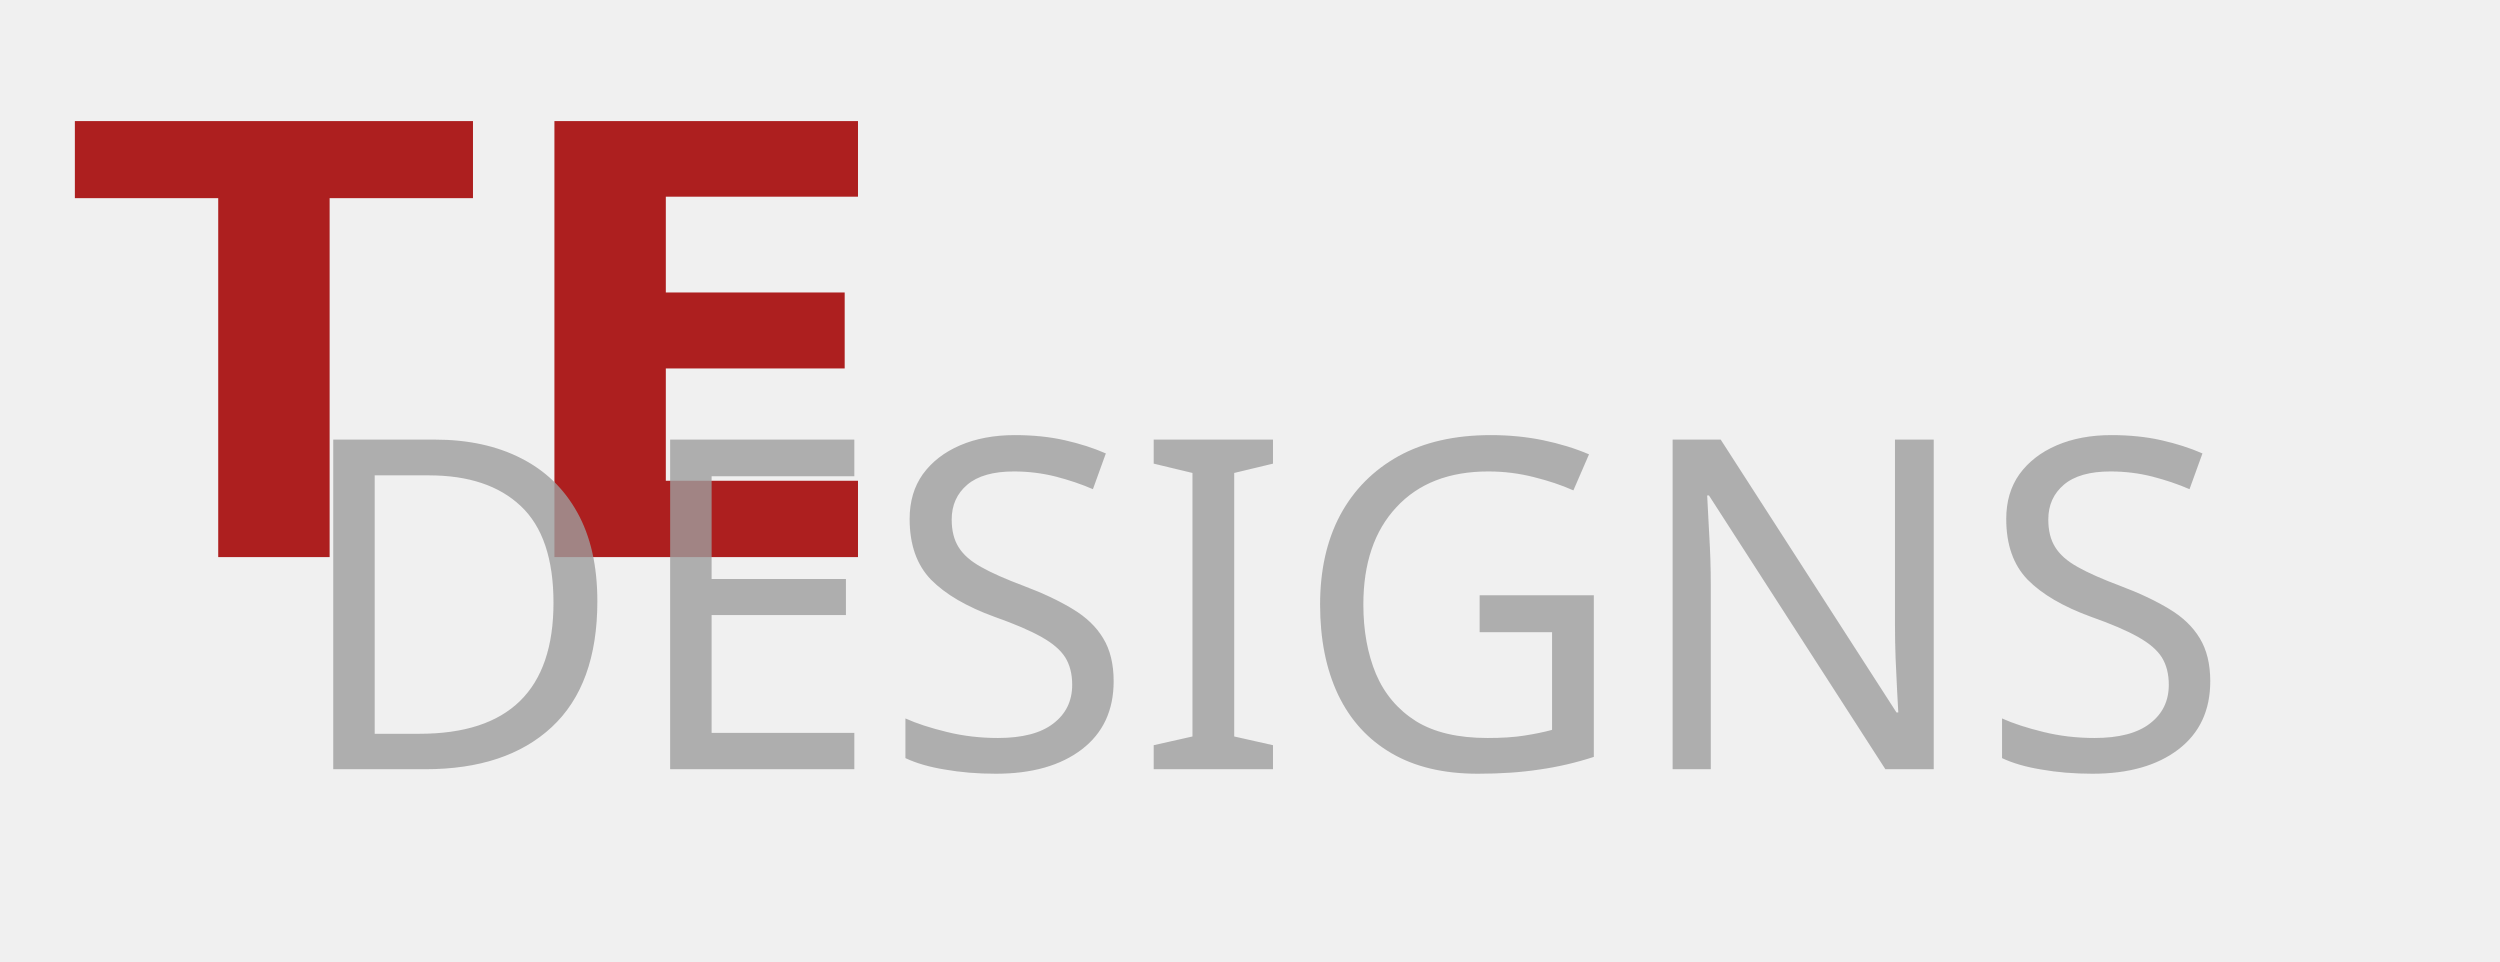
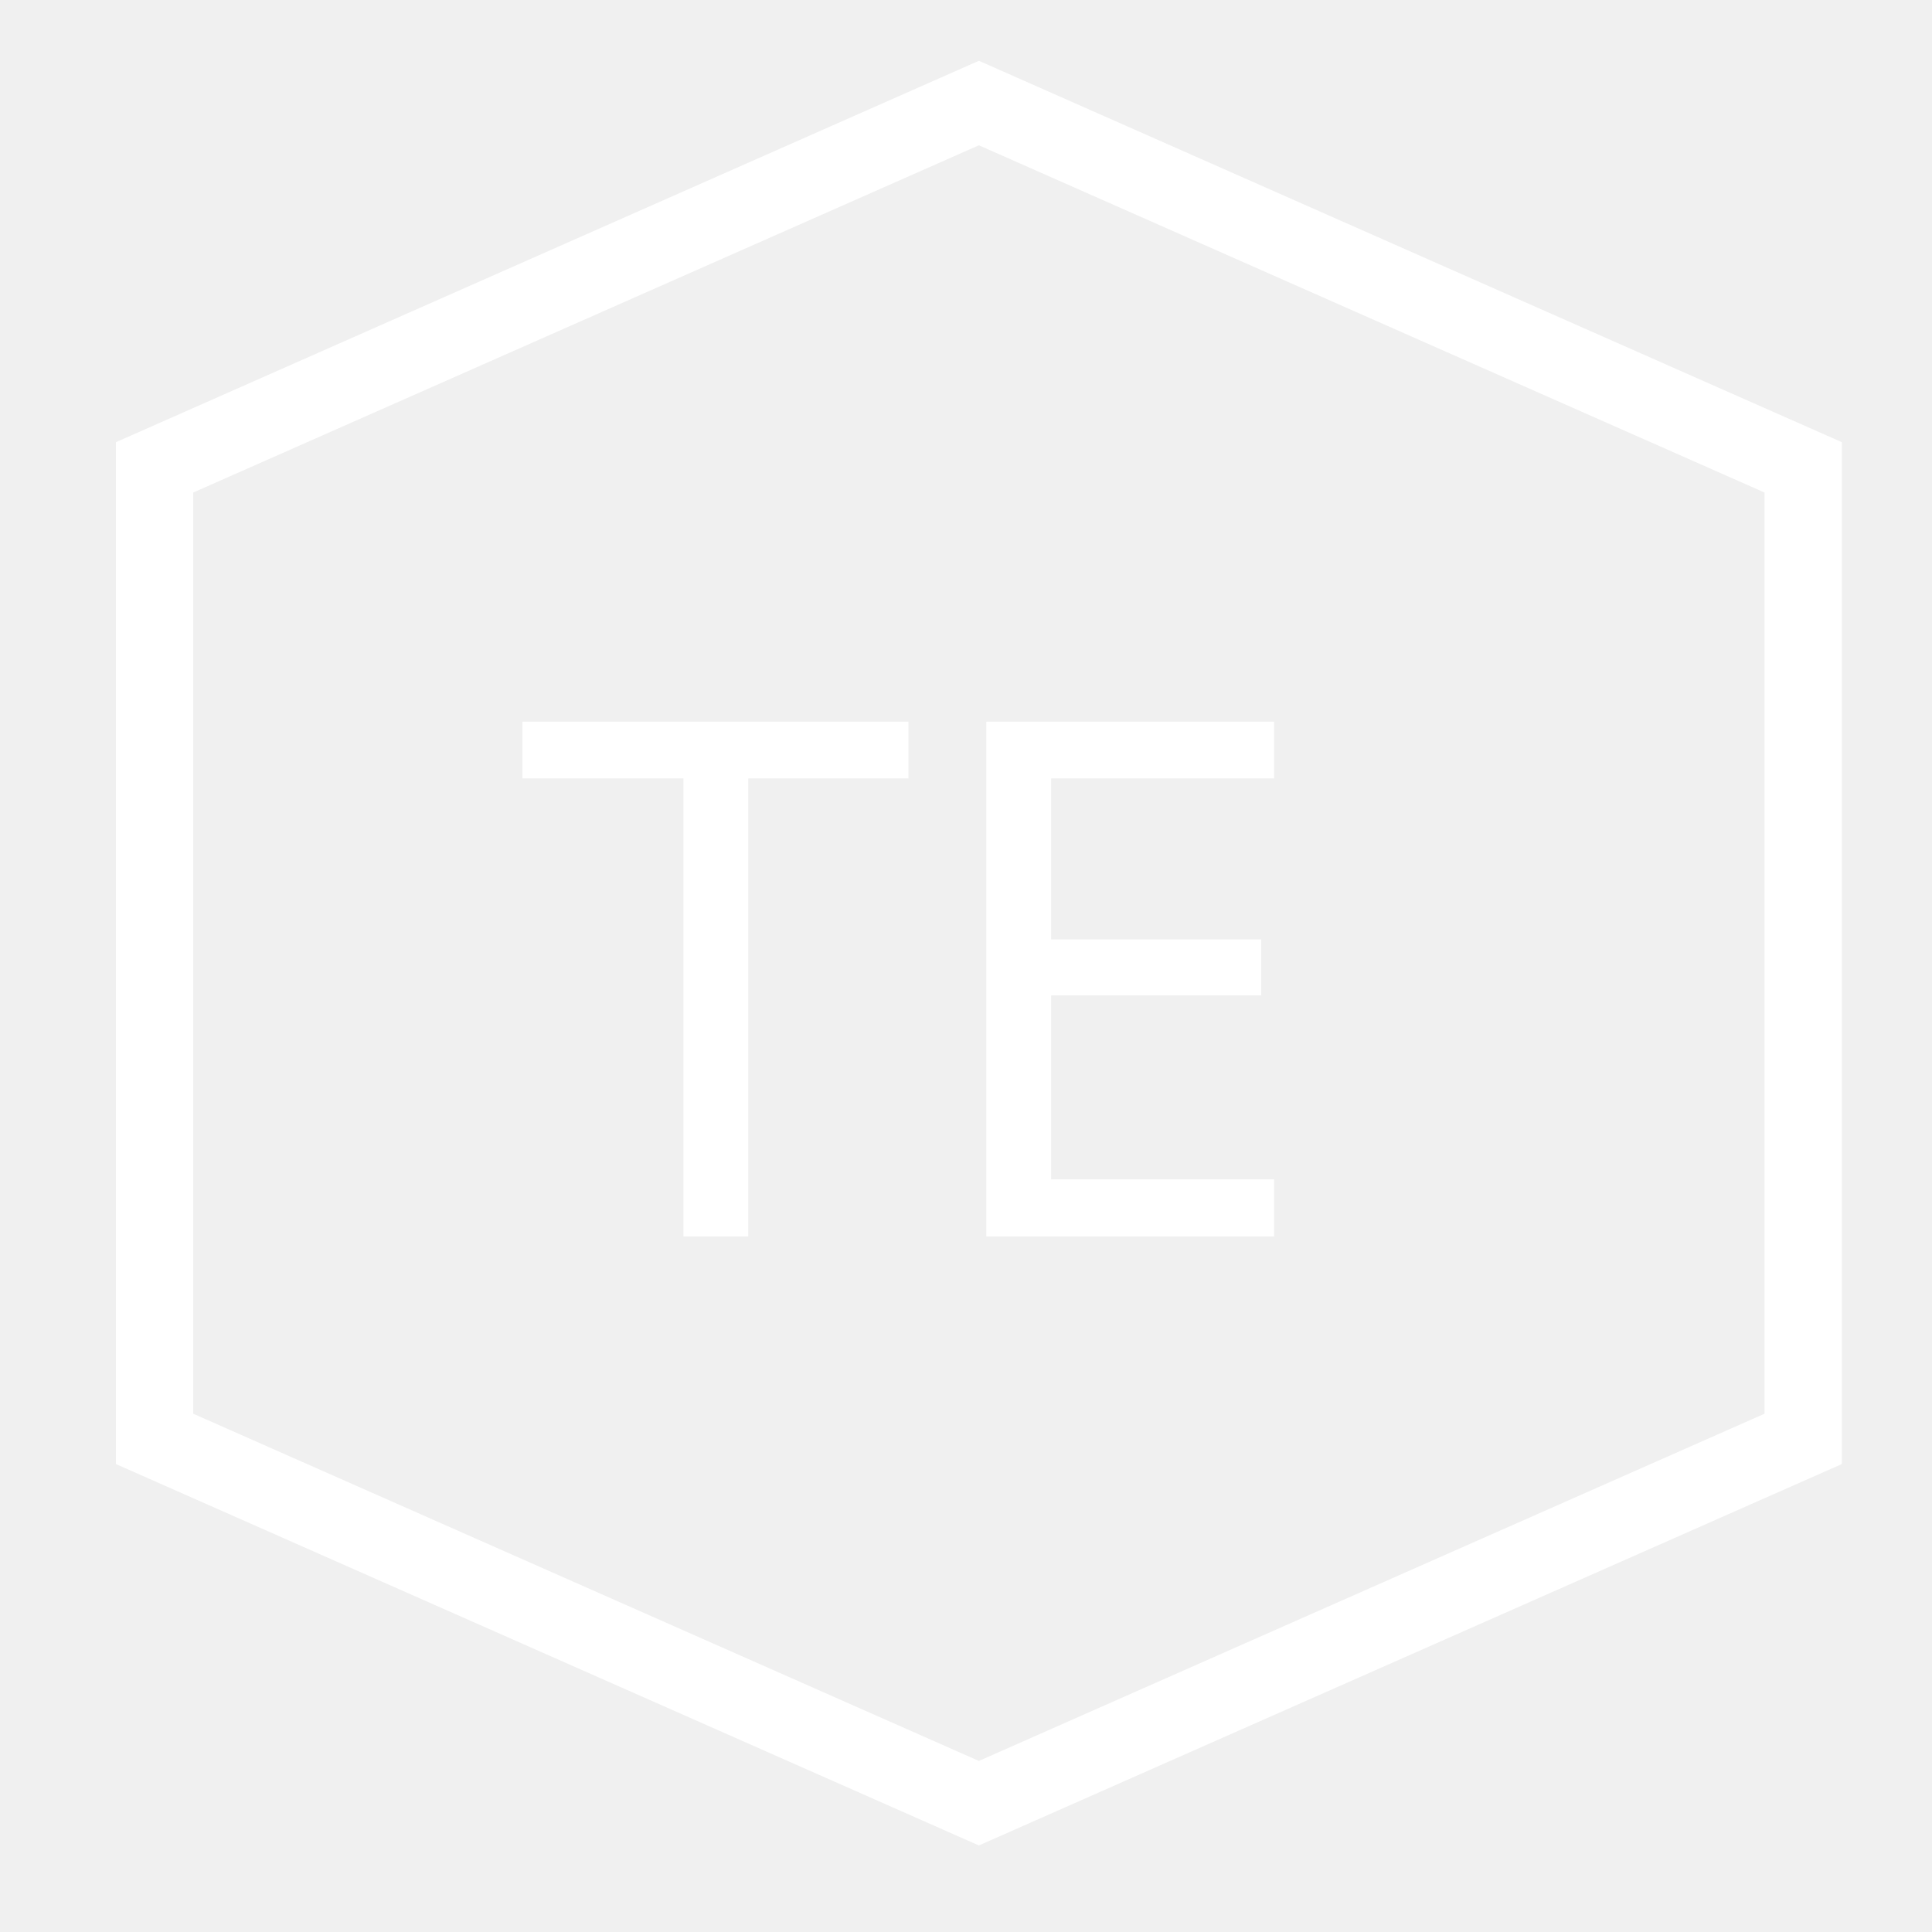
- <svg xmlns="http://www.w3.org/2000/svg" width="130" height="50">
+ <svg xmlns="http://www.w3.org/2000/svg" width="75" height="75">
  <g id="Layer_1">
-     <text stroke-width="0" font-style="normal" font-weight="bold" transform="matrix(1.47704, 0, 0, 1.22143, -128.325, -50.4238)" xml:space="preserve" text-anchor="start" font-family="'Archivo'" font-size="26" id="svg_4" y="65" x="89" stroke="#000" fill="#ad1f1f">TE</text>
-     <text stroke-width="0" font-weight="normal" opacity="0.8" xml:space="preserve" text-anchor="start" font-family="'Archivo'" font-size="24" id="svg_7" y="40" x="15" stroke="#000" fill="#9e9e9e">DESIGNS</text>
+     <path transform="rotate(90, 38, 37)" id="svg_3" d="m5,37l14.143,-32l37.714,0l14.143,32l-14.143,32l-37.714,0l-14.143,-32z" stroke-width="3" stroke="#ffffff" fill="none" />
+     <text font-weight="normal" xml:space="preserve" text-anchor="start" font-family="sans-serif" font-size="28" id="svg_5" y="48" x="20" stroke-width="0" stroke="#000" fill="#ffffff">TE</text>
  </g>
</svg>
